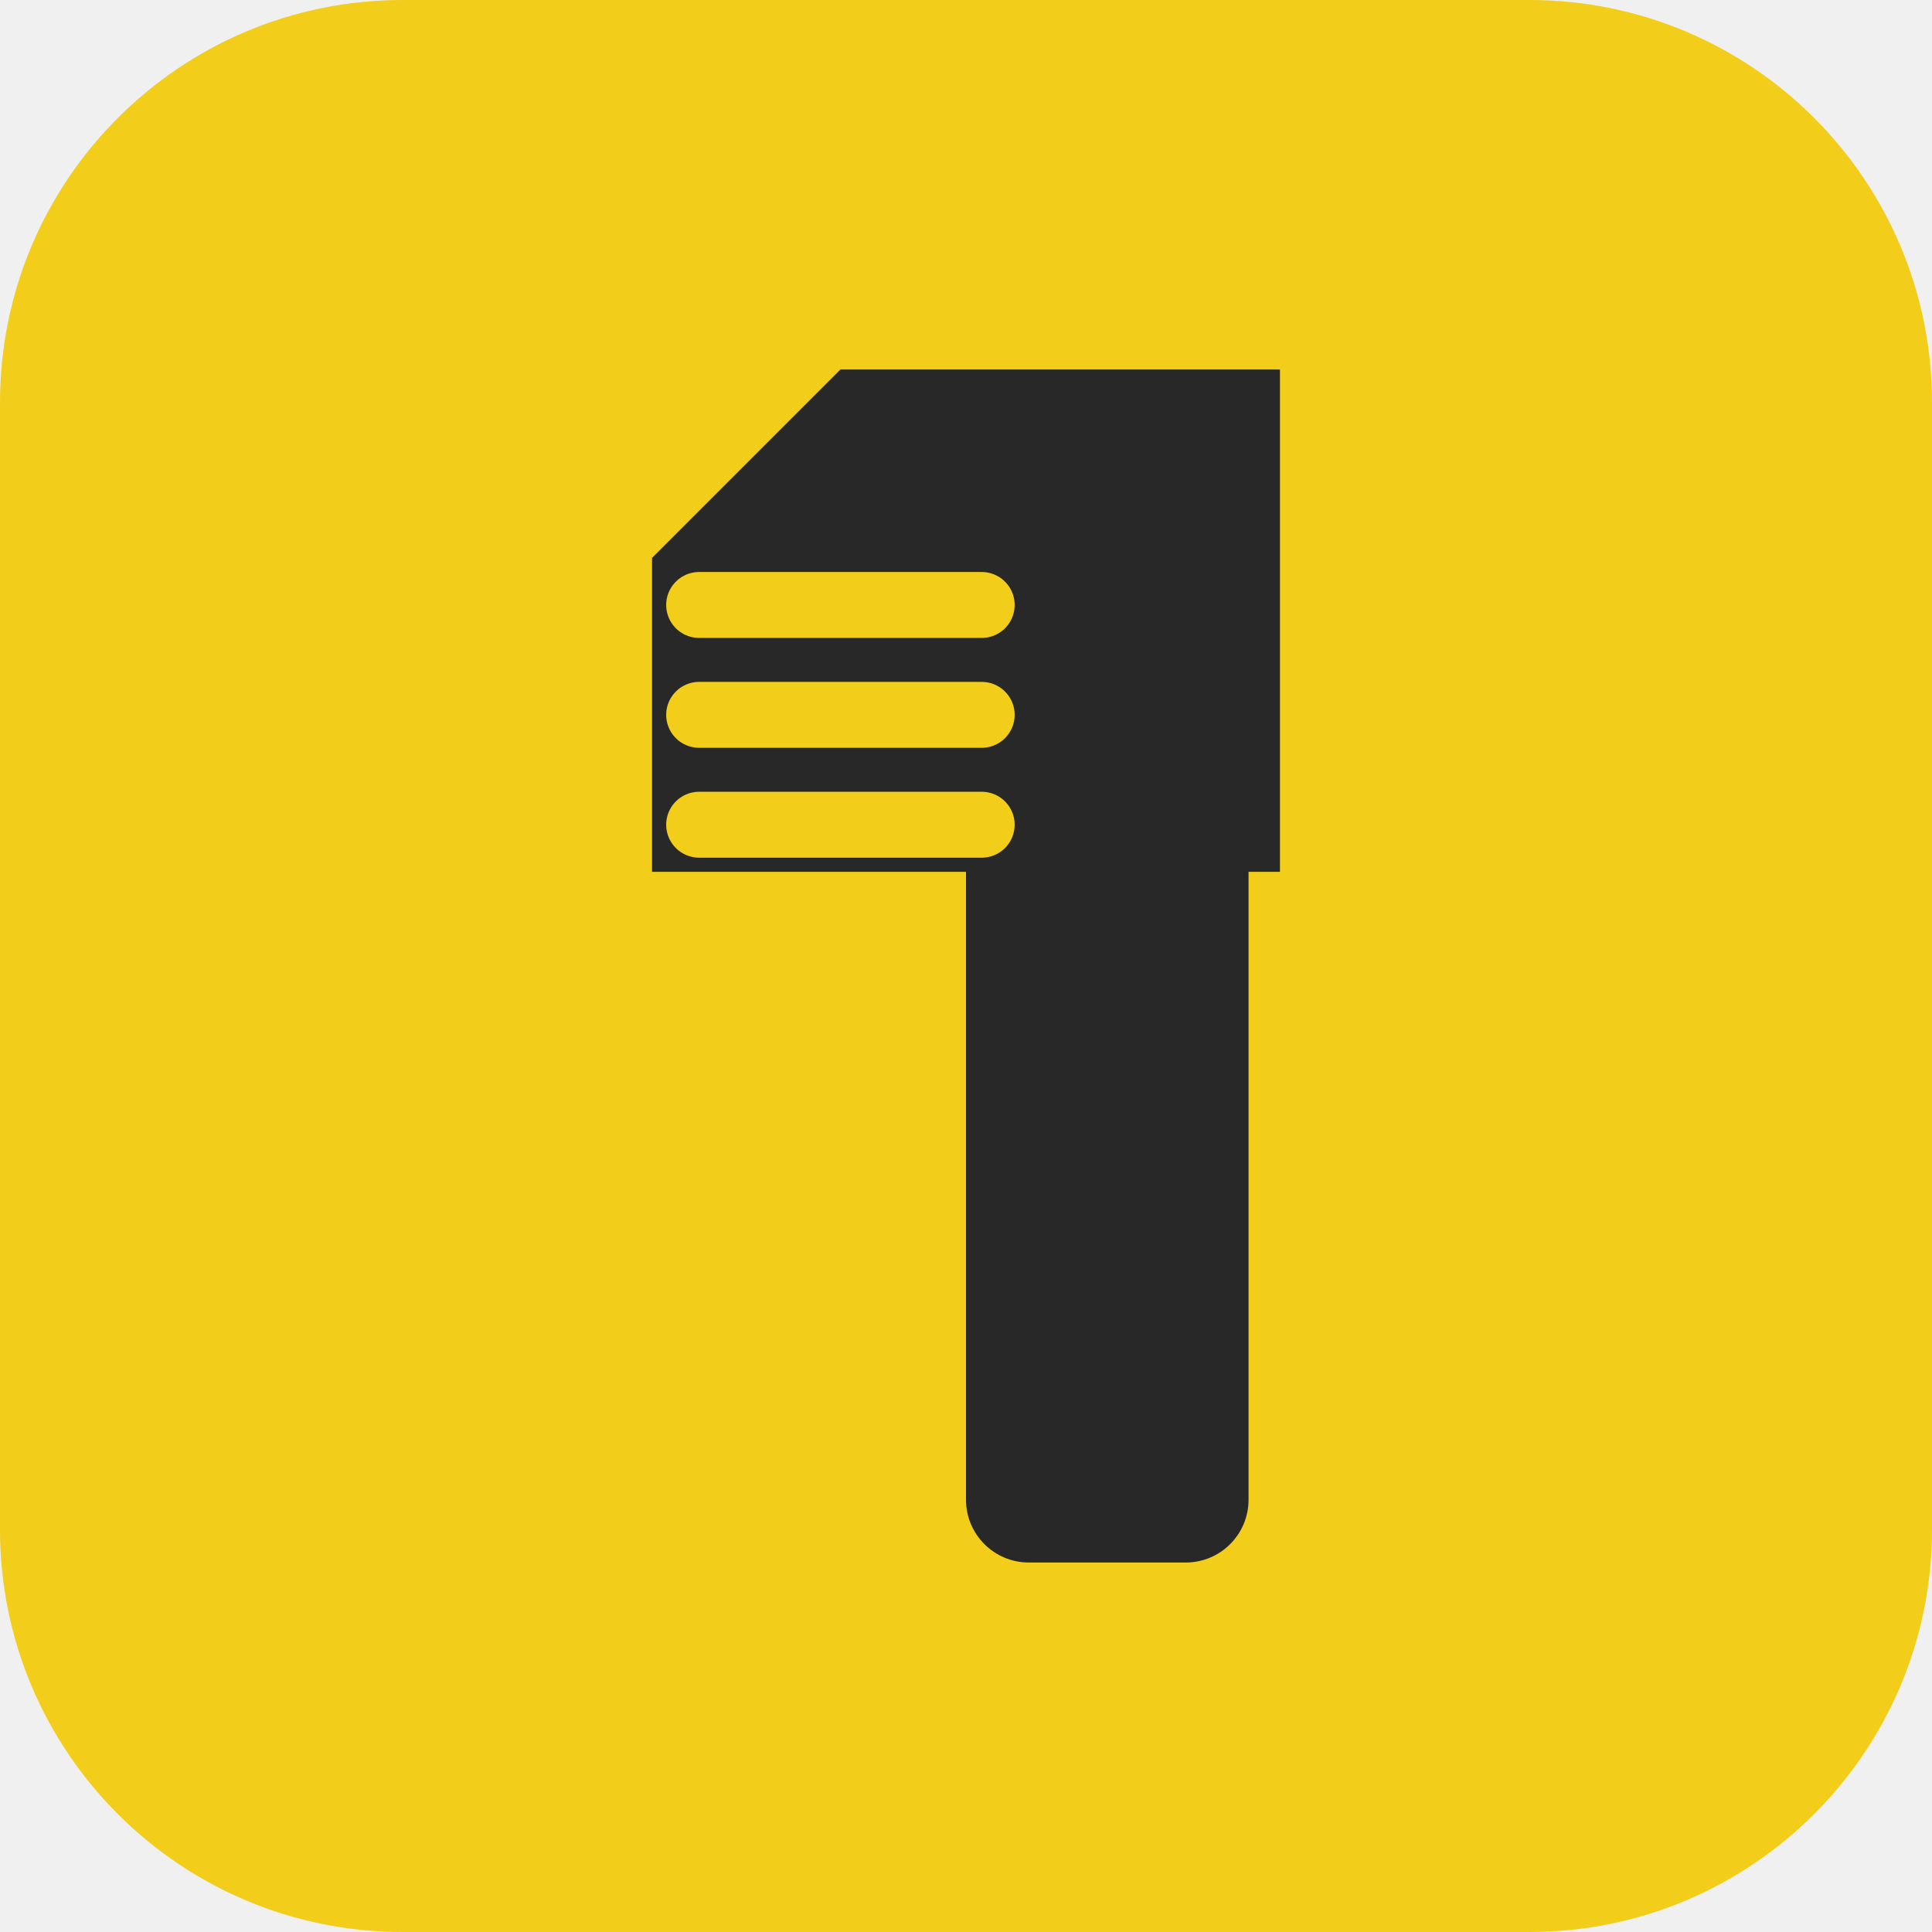
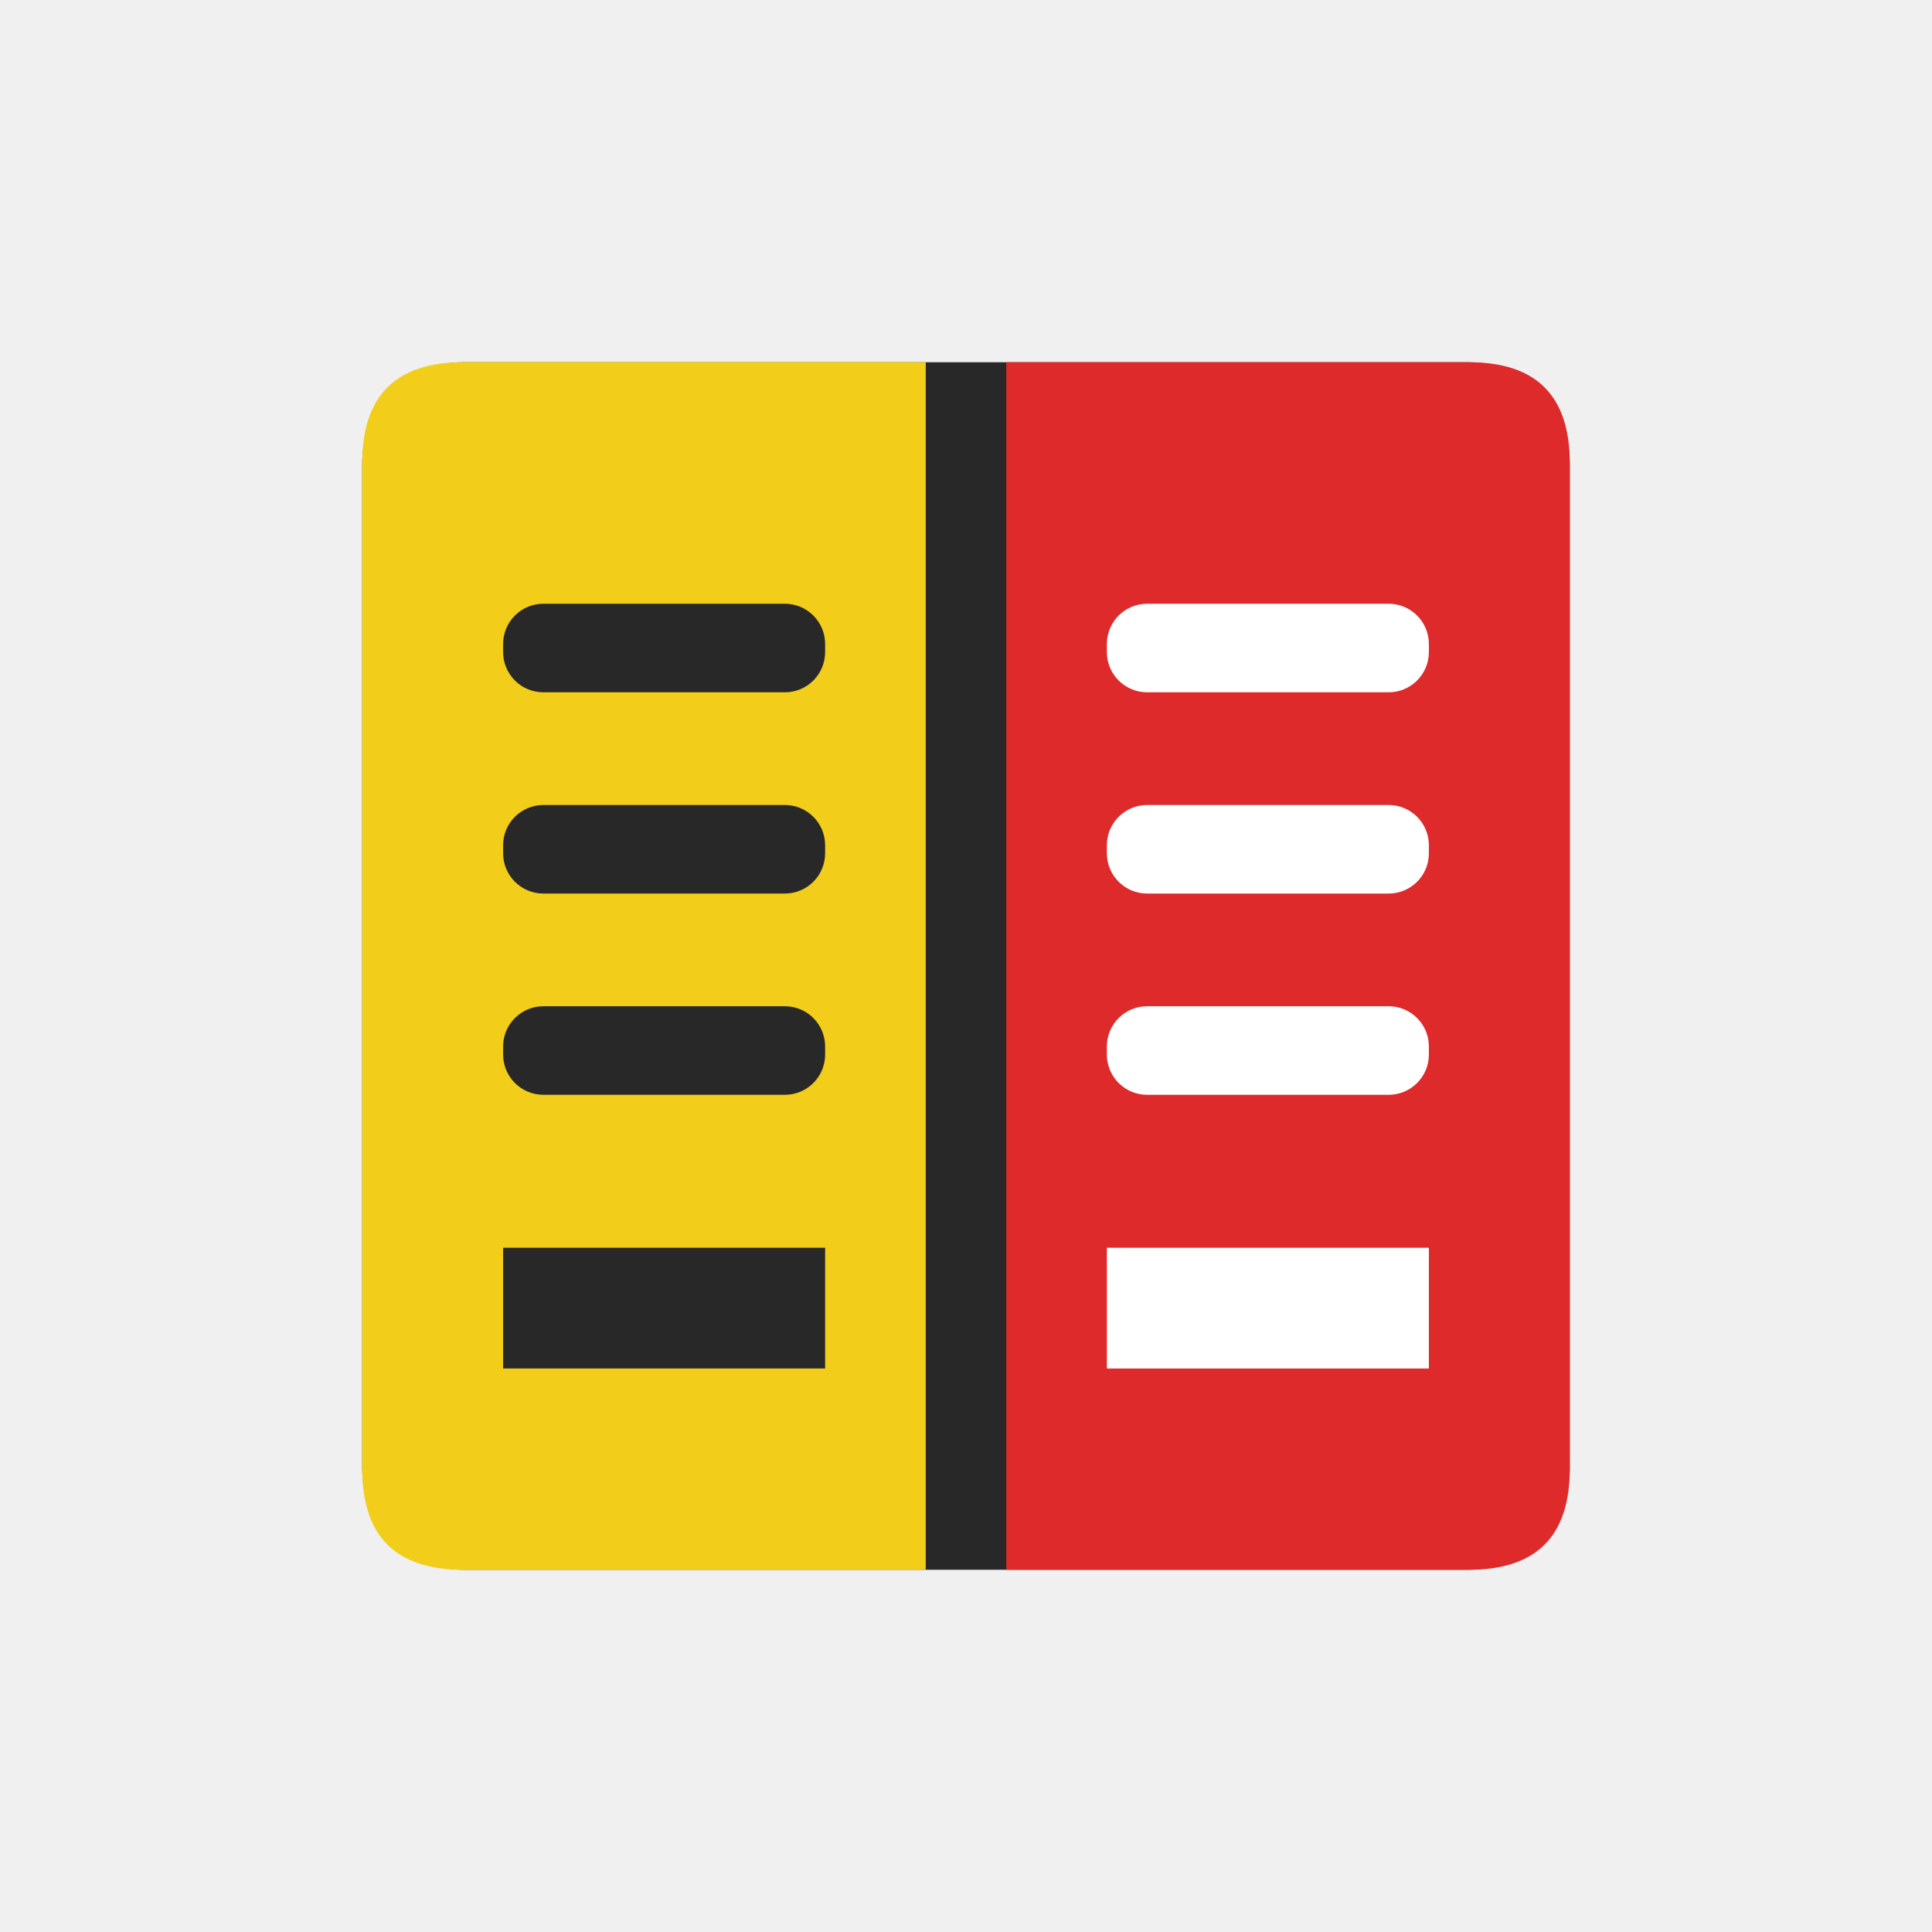
- <svg xmlns="http://www.w3.org/2000/svg" viewBox="0 0 48 48" width="512" height="512" role="img" aria-label="Snorkel">
-   <rect x="0" y="0" width="48" height="48" rx="10" fill="#F2CD1A" />
-   <g transform="translate(24 24) scale(0.78) translate(-18 -26)">
-     <rect x="18" y="21" width="9" height="24" rx="2" fill="#282828" />
-     <path d="M28 7 L14 7 L8 13 L8 23 L28 23 Z" fill="#282828" />
-     <g stroke="#F2CD1A" stroke-width="2.1" stroke-linecap="round" fill="none">
-       <path d="M9.5 14.5 L18.5 14.5" />
-       <path d="M9.5 18 L18.5 18" />
-       <path d="M9.5 21.5 L18.5 21.5" />
-     </g>
-   </g>
+ <svg xmlns="http://www.w3.org/2000/svg" viewBox="0 0 48 48" width="48" height="48">
+   <rect x="9" y="9" width="30" height="30" rx="2.5" fill="#282828" />
+   <path d="M11.5 9 H23 V39 H11.5 Q9 39 9 36.5 V11.5 Q9 9 11.5 9 Z" fill="#F2CD1A" />
+   <path d="M25 9 H36.5 Q39 9 39 11.5 V36.5 Q39 39 36.5 39 H25 Z" fill="#DE2A2A" />
+   <rect x="12.5" y="15" width="8" height="2.2" rx="1" fill="#282828" />
+   <rect x="27.5" y="15" width="8" height="2.2" rx="1" fill="#ffffff" />
+   <rect x="12.5" y="20" width="8" height="2.2" rx="1" fill="#282828" />
+   <rect x="27.5" y="20" width="8" height="2.2" rx="1" fill="#ffffff" />
+   <rect x="12.5" y="25" width="8" height="2.2" rx="1" fill="#282828" />
+   <rect x="27.5" y="25" width="8" height="2.2" rx="1" fill="#ffffff" />
+   <rect x="12.5" y="31" width="8" height="3" fill="#282828" />
+   <rect x="27.5" y="31" width="8" height="3" fill="#ffffff" />
</svg>
